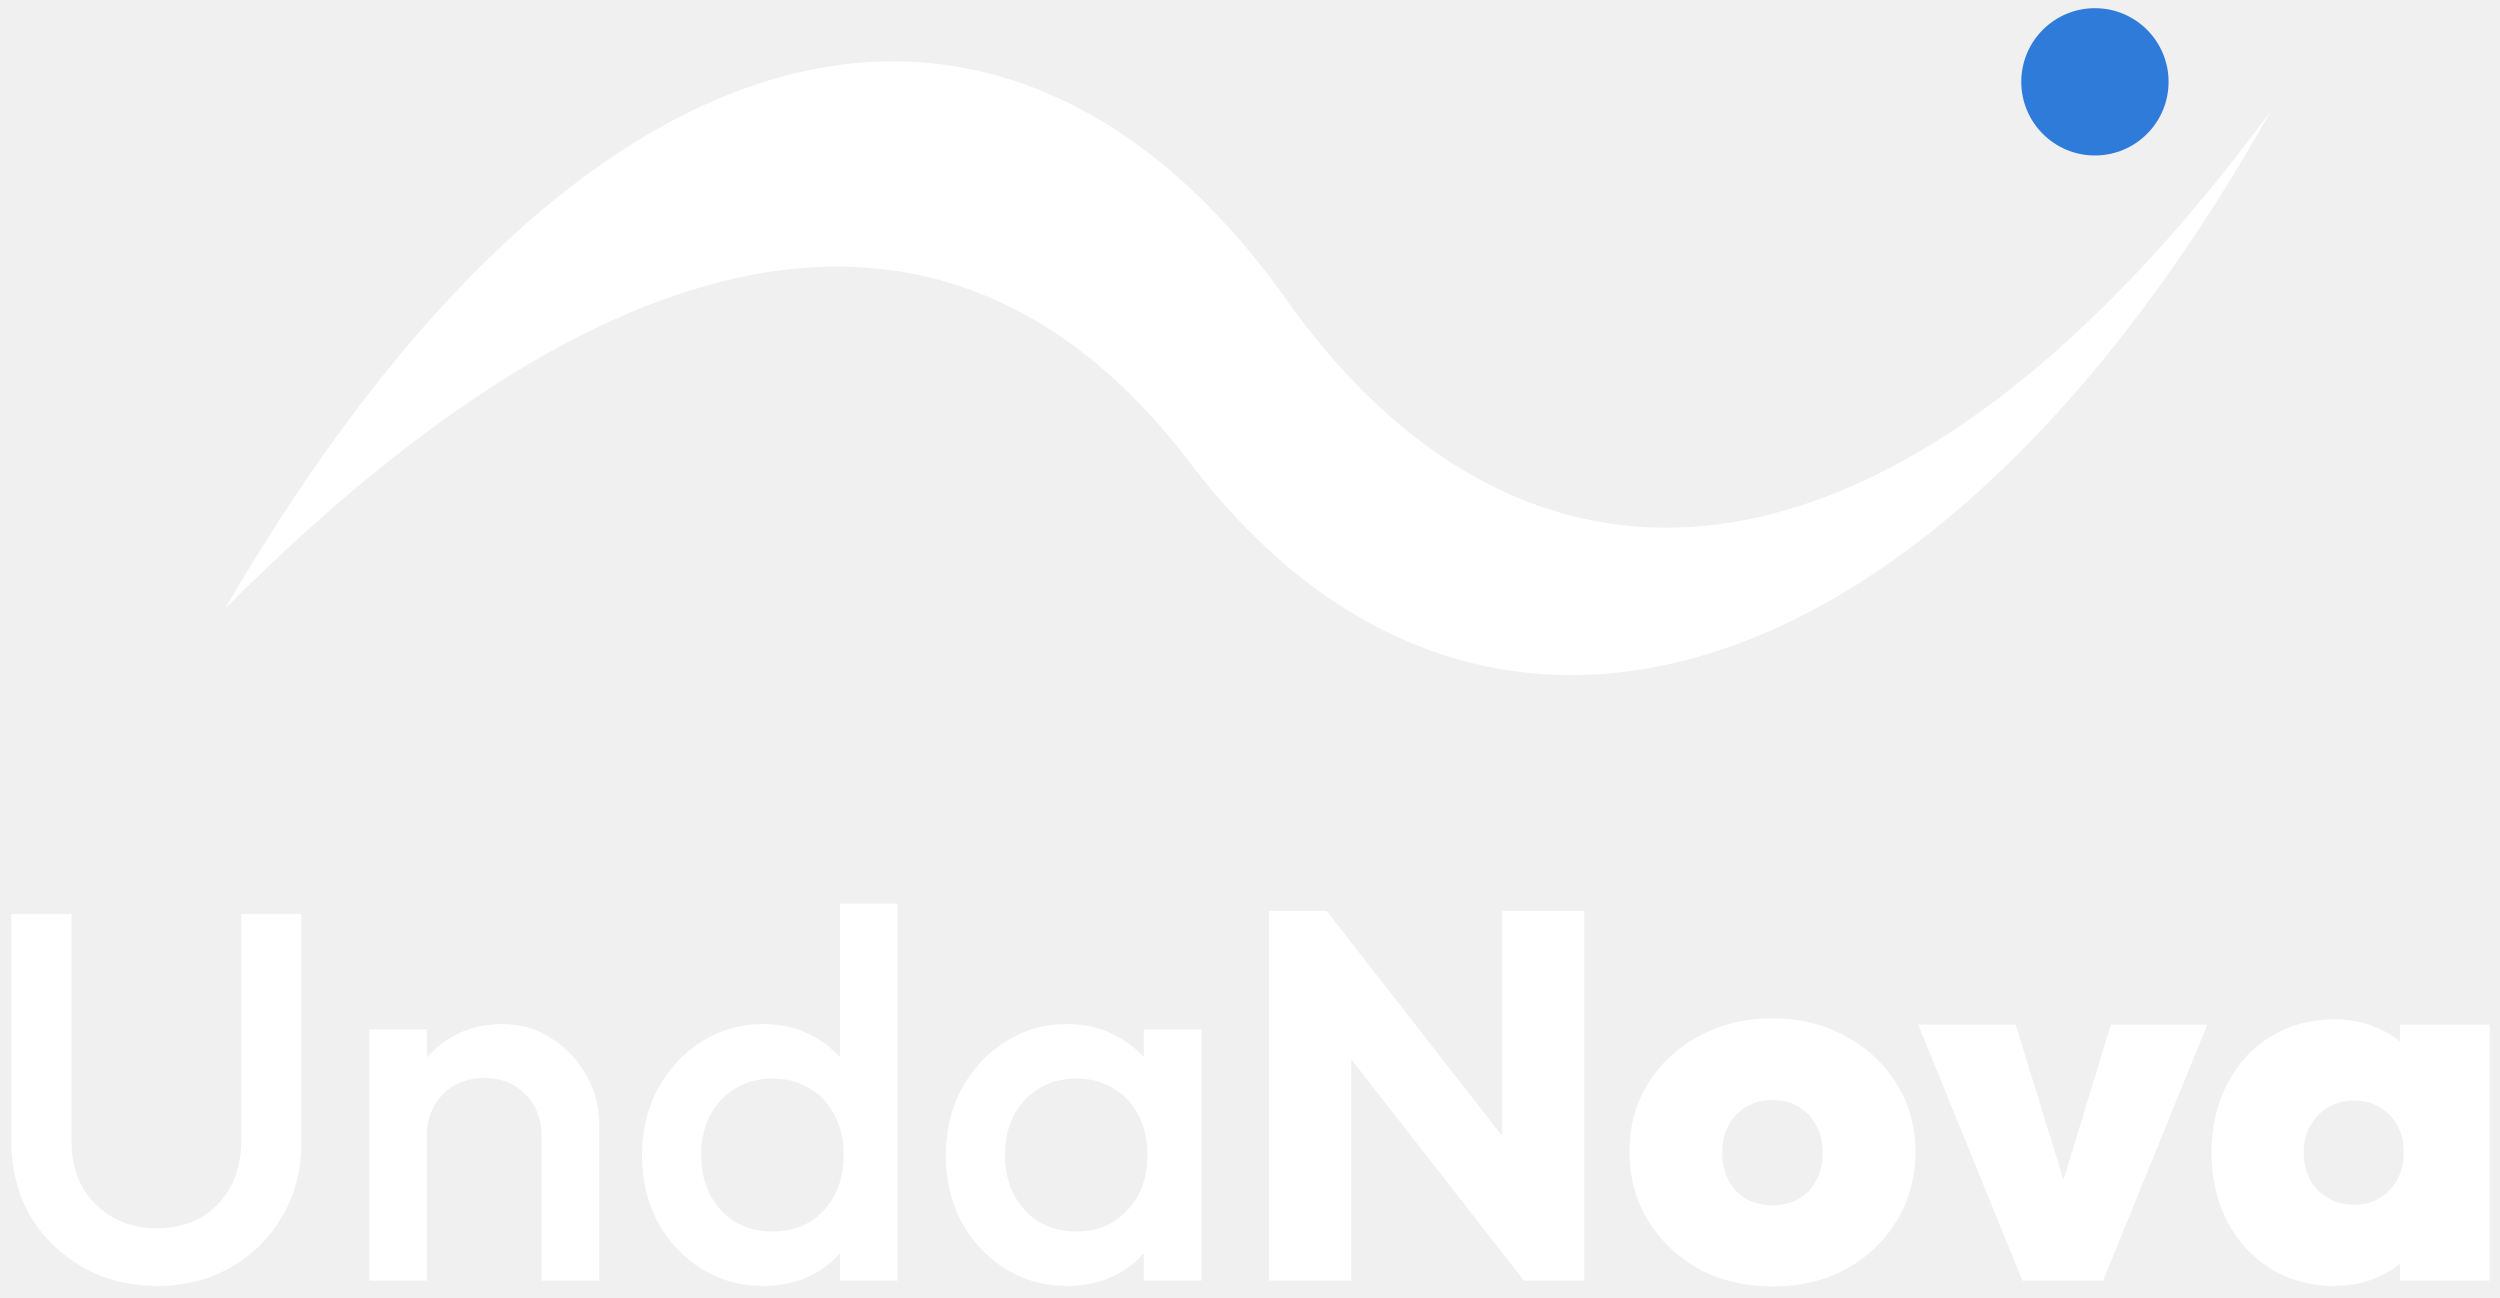
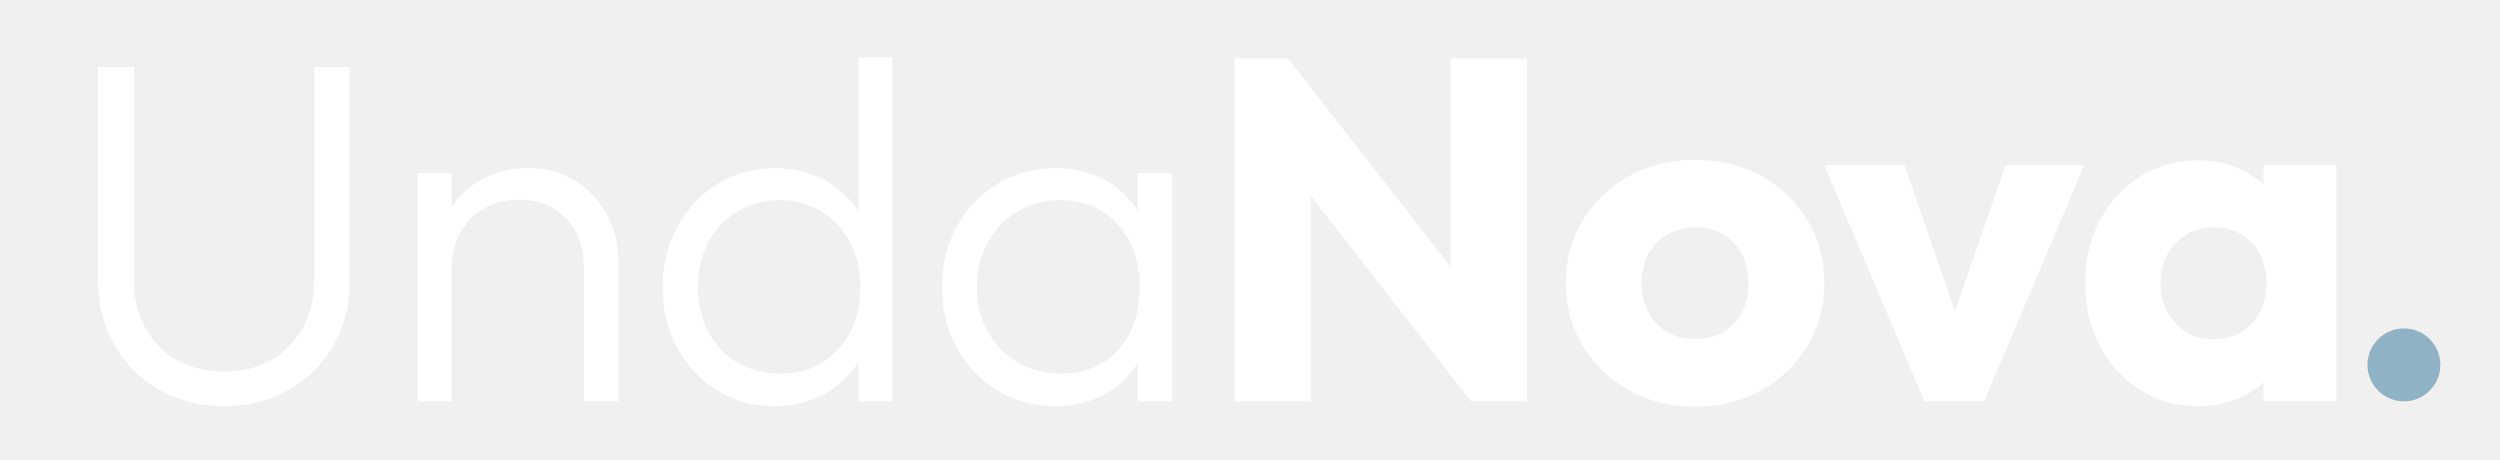
- <svg xmlns="http://www.w3.org/2000/svg" width="611" height="317" viewBox="196 320 611 317" fill="none">
-   <path d="M251 468.763C340.552 314.668 445.03 298.447 512.194 395.771C571.896 476.873 661.448 468.763 751 347.109C668.91 493.094 556.97 525.535 486.821 433.078C430.104 358.463 348.015 371.44 251 468.763Z" fill="white" />
-   <path d="M708 358C717.941 358 726 349.941 726 340C726 330.059 717.941 322 708 322C698.059 322 690 330.059 690 340C690 349.941 698.059 358 708 358Z" fill="#2F7BD9" />
-   <path d="M234.351 634.28C227.609 634.28 221.551 632.744 216.175 629.672C210.799 626.6 206.532 622.419 203.375 617.128C200.303 611.752 198.767 605.693 198.767 598.952V543.4H213.487V598.824C213.487 603.176 214.383 606.973 216.175 610.216C218.052 613.373 220.569 615.848 223.727 617.64C226.884 619.347 230.425 620.2 234.351 620.2C238.361 620.2 241.903 619.347 244.975 617.64C248.047 615.848 250.479 613.373 252.271 610.216C254.062 606.973 254.959 603.219 254.959 598.952V543.4H269.679V599.08C269.679 605.821 268.143 611.837 265.071 617.128C261.999 622.419 257.817 626.6 252.527 629.672C247.236 632.744 241.177 634.28 234.351 634.28ZM328.357 633V597.544C328.357 593.448 327.035 590.077 324.389 587.432C321.829 584.787 318.501 583.464 314.406 583.464C311.675 583.464 309.243 584.061 307.109 585.256C304.976 586.451 303.312 588.115 302.118 590.248C300.923 592.381 300.326 594.813 300.326 597.544L294.822 594.472C294.822 589.779 295.846 585.64 297.894 582.056C299.941 578.387 302.757 575.528 306.341 573.48C310.011 571.347 314.107 570.28 318.63 570.28C323.238 570.28 327.333 571.475 330.918 573.864C334.501 576.168 337.318 579.197 339.366 582.952C341.413 586.621 342.438 590.461 342.438 594.472V633H328.357ZM286.245 633V571.56H300.326V633H286.245ZM382.474 634.28C376.927 634.28 371.892 632.872 367.37 630.056C362.932 627.24 359.391 623.443 356.745 618.664C354.186 613.8 352.906 608.381 352.906 602.408C352.906 596.349 354.186 590.931 356.745 586.152C359.391 581.288 362.932 577.448 367.37 574.632C371.892 571.731 376.927 570.28 382.474 570.28C387.167 570.28 391.305 571.304 394.889 573.352C398.559 575.315 401.46 578.045 403.594 581.544C405.727 585.043 406.794 589.011 406.794 593.448V611.112C406.794 615.549 405.727 619.517 403.594 623.016C401.546 626.515 398.687 629.288 395.018 631.336C391.348 633.299 387.167 634.28 382.474 634.28ZM384.777 620.968C388.276 620.968 391.305 620.2 393.866 618.664C396.511 617.043 398.559 614.824 400.01 612.008C401.46 609.192 402.186 605.949 402.186 602.28C402.186 598.611 401.46 595.368 400.01 592.552C398.559 589.736 396.511 587.56 393.866 586.024C391.305 584.403 388.276 583.592 384.777 583.592C381.364 583.592 378.335 584.403 375.689 586.024C373.13 587.56 371.081 589.736 369.546 592.552C368.095 595.368 367.37 598.611 367.37 602.28C367.37 605.949 368.095 609.192 369.546 612.008C371.081 614.824 373.13 617.043 375.689 618.664C378.335 620.2 381.364 620.968 384.777 620.968ZM415.37 633H401.29V616.488L403.721 601.512L401.29 586.664V540.84H415.37V633ZM456.724 634.28C451.177 634.28 446.142 632.872 441.62 630.056C437.182 627.24 433.641 623.443 430.995 618.664C428.436 613.8 427.156 608.381 427.156 602.408C427.156 596.349 428.436 590.931 430.995 586.152C433.641 581.288 437.182 577.448 441.62 574.632C446.142 571.731 451.177 570.28 456.724 570.28C461.417 570.28 465.556 571.304 469.139 573.352C472.809 575.315 475.71 578.045 477.844 581.544C479.977 585.043 481.044 589.011 481.044 593.448V611.112C481.044 615.549 479.977 619.517 477.844 623.016C475.796 626.515 472.937 629.288 469.268 631.336C465.598 633.299 461.417 634.28 456.724 634.28ZM459.027 620.968C464.233 620.968 468.414 619.219 471.572 615.72C474.814 612.221 476.435 607.741 476.435 602.28C476.435 598.611 475.71 595.368 474.259 592.552C472.809 589.736 470.761 587.56 468.116 586.024C465.556 584.403 462.526 583.592 459.027 583.592C455.614 583.592 452.585 584.403 449.94 586.024C447.379 587.56 445.331 589.736 443.796 592.552C442.345 595.368 441.62 598.611 441.62 602.28C441.62 605.949 442.345 609.192 443.796 612.008C445.331 614.824 447.379 617.043 449.94 618.664C452.585 620.2 455.614 620.968 459.027 620.968ZM475.539 633V616.488L477.971 601.512L475.539 586.664V571.56H489.62V633H475.539ZM506.142 633V542.632H520.221L526.237 560.68V633H506.142ZM568.478 633L515.229 564.776L520.221 542.632L573.47 610.856L568.478 633ZM568.478 633L563.102 614.952V542.632H583.198V633H568.478ZM629.314 634.408C622.572 634.408 616.556 633 611.266 630.184C606.06 627.283 601.922 623.357 598.849 618.408C595.777 613.373 594.241 607.741 594.241 601.512C594.241 595.283 595.735 589.736 598.721 584.872C601.793 579.923 605.975 576.04 611.266 573.224C616.556 570.323 622.53 568.872 629.185 568.872C635.841 568.872 641.772 570.323 646.978 573.224C652.268 576.04 656.449 579.923 659.521 584.872C662.594 589.736 664.13 595.283 664.13 601.512C664.13 607.741 662.594 613.373 659.521 618.408C656.535 623.357 652.396 627.283 647.105 630.184C641.9 633 635.97 634.408 629.314 634.408ZM629.185 614.568C631.66 614.568 633.794 614.056 635.586 613.032C637.463 611.923 638.914 610.387 639.938 608.424C640.962 606.461 641.474 604.2 641.474 601.64C641.474 599.08 640.919 596.861 639.81 594.984C638.785 593.021 637.378 591.528 635.586 590.504C633.794 589.395 631.66 588.84 629.185 588.84C626.796 588.84 624.663 589.395 622.785 590.504C620.908 591.613 619.457 593.149 618.434 595.112C617.41 596.989 616.897 599.208 616.897 601.768C616.897 604.243 617.41 606.461 618.434 608.424C619.457 610.387 620.908 611.923 622.785 613.032C624.663 614.056 626.796 614.568 629.185 614.568ZM690.281 633L664.81 570.408H688.617L704.873 623.144H695.785L711.914 570.408H735.466L709.994 633H690.281ZM766.453 634.28C760.65 634.28 755.487 632.872 750.964 630.056C746.442 627.24 742.901 623.4 740.341 618.536C737.781 613.587 736.5 607.997 736.5 601.768C736.5 595.453 737.781 589.821 740.341 584.872C742.901 579.923 746.442 576.083 750.964 573.352C755.487 570.536 760.65 569.128 766.453 569.128C770.378 569.128 773.962 569.853 777.205 571.304C780.447 572.669 783.093 574.632 785.141 577.192C787.274 579.752 788.554 582.653 788.981 585.896V617.384C788.554 620.712 787.274 623.656 785.141 626.216C783.093 628.691 780.447 630.653 777.205 632.104C773.962 633.555 770.378 634.28 766.453 634.28ZM771.188 614.44C774.858 614.44 777.802 613.245 780.021 610.856C782.325 608.467 783.477 605.395 783.477 601.64C783.477 599.165 782.964 596.989 781.94 595.112C780.917 593.235 779.466 591.741 777.589 590.632C775.797 589.523 773.706 588.968 771.317 588.968C768.927 588.968 766.794 589.523 764.917 590.632C763.125 591.741 761.674 593.277 760.565 595.24C759.541 597.117 759.029 599.251 759.029 601.64C759.029 604.115 759.541 606.333 760.565 608.296C761.589 610.173 763.039 611.667 764.917 612.776C766.794 613.885 768.885 614.44 771.188 614.44ZM782.581 633V616.232L785.781 600.872L782.581 585.768V570.408H804.469V633H782.581Z" fill="white" />
+ <svg xmlns="http://www.w3.org/2000/svg" viewBox="-24.00 -165.20 1028.00 189.20" width="1028" height="189">
+   <path d="M67.8 2.0Q52.8 2.0 41.1 -4.7Q29.4 -11.4 22.6 -23.1Q15.8 -34.8 15.8 -49.4V-137.6H30.6V-50.2Q30.6 -38.6 35.4 -30.0Q40.2 -21.4 48.7 -16.8Q57.2 -12.2 67.8 -12.2Q78.4 -12.2 86.7 -16.8Q95.0 -21.4 99.9 -29.9Q104.8 -38.4 104.8 -50.0V-137.6H119.4V-49.2Q119.4 -34.6 112.7 -23.0Q106.0 -11.4 94.3 -4.7Q82.6 2.0 67.8 2.0Z M215.8 0.0V-55.2Q215.8 -67.6 208.5 -75.3Q201.2 -83.0 189.2 -83.0Q181 -83.0 174.8 -79.4Q168.6 -75.8 165 -69.6Q161.4 -63.4 161.4 -55.4L155 -59.0Q155 -69.6 160 -78.0Q165 -86.4 173.5 -91.2Q182 -96.0 193 -96.0Q203.8 -96.0 212.2 -90.8Q220.6 -85.6 225.3 -76.8Q230 -68.0 230 -57.6V0.0ZM147.4 0.0V-94.0H161.4V0.0Z M294.2 2.0Q281.2 2.0 270.8 -4.4Q260.4 -10.8 254.3 -21.9Q248.2 -33.0 248.2 -46.8Q248.2 -60.8 254.3 -71.9Q260.4 -83.0 270.8 -89.5Q281.2 -96.0 294.2 -96.0Q304.8 -96.0 313.4 -91.8Q322.0 -87.6 327.7 -79.9Q333.4 -72.2 334.4 -61.8V-32.4Q333.2 -22.2 327.7 -14.5Q322.2 -6.8 313.6 -2.4Q305.0 2.0 294.2 2.0ZM296.6 -11.4Q306.4 -11.4 313.8 -15.9Q321.2 -20.4 325.4 -28.5Q329.6 -36.6 329.6 -47.0Q329.6 -57.6 325.3 -65.6Q321.0 -73.6 313.6 -78.2Q306.2 -82.8 296.4 -82.8Q286.6 -82.8 279.0 -78.2Q271.4 -73.6 267.1 -65.5Q262.8 -57.4 262.8 -47.0Q262.8 -36.6 267.1 -28.5Q271.4 -20.4 279.1 -15.9Q286.8 -11.4 296.6 -11.4ZM342.8 0.0H328.8V-25.2L331.6 -48.4L328.8 -71.0V-141.6H342.8Z M410.0 2.0Q396.6 2.0 386.0 -4.5Q375.4 -11.0 369.3 -22.0Q363.2 -33.0 363.2 -46.8Q363.2 -60.8 369.3 -71.9Q375.4 -83.0 386.0 -89.5Q396.6 -96.0 409.8 -96.0Q420.6 -96.0 429.1 -91.7Q437.6 -87.4 442.9 -79.7Q448.2 -72.0 449.4 -61.8V-32.4Q448.2 -22.2 442.9 -14.4Q437.6 -6.6 429.1 -2.3Q420.6 2.0 410.0 2.0ZM412.2 -11.4Q426.8 -11.4 435.7 -21.2Q444.6 -31.0 444.6 -47.0Q444.6 -57.6 440.5 -65.7Q436.4 -73.8 429.1 -78.3Q421.8 -82.8 412.0 -82.8Q402.0 -82.8 394.3 -78.2Q386.6 -73.6 382.1 -65.5Q377.6 -57.4 377.6 -47.0Q377.6 -36.6 382.1 -28.6Q386.6 -20.6 394.4 -16.0Q402.2 -11.4 412.2 -11.4ZM443.8 0.0V-25.2L446.6 -48.4L443.8 -71.0V-94.0H457.8V0.0Z" fill="#FFFFFF" />
+   <path d="M483.6 0.0V-141.2H505.6L515.0 -113.0V0.0ZM581.0 0.0 497.8 -106.6 505.6 -141.2 588.8 -34.6ZM581.0 0.0 572.6 -28.2V-141.2H604.0V0.0Z M673.2 2.2Q658.2 2.2 646.1 -4.5Q634.0 -11.2 627.0 -22.8Q620.0 -34.4 620.0 -48.8Q620.0 -63.2 627.0 -74.6Q634.0 -86.0 646.0 -92.7Q658.0 -99.4 673.2 -99.4Q688.4 -99.4 700.4 -92.8Q712.4 -86.2 719.4 -74.7Q726.4 -63.2 726.4 -48.8Q726.4 -34.4 719.4 -22.8Q712.4 -11.2 700.4 -4.5Q688.4 2.2 673.2 2.2ZM673.2 -25.6Q679.8 -25.6 684.8 -28.5Q689.8 -31.4 692.5 -36.7Q695.2 -42.0 695.2 -48.8Q695.2 -55.6 692.4 -60.7Q689.6 -65.8 684.7 -68.7Q679.8 -71.6 673.2 -71.6Q666.8 -71.6 661.8 -68.7Q656.8 -65.8 654.0 -60.6Q651.2 -55.4 651.2 -48.6Q651.2 -42.0 654.0 -36.7Q656.8 -31.4 661.8 -28.5Q666.8 -25.6 673.2 -25.6Z M767.6 0.0 726.4 -97.2H759.4L787.4 -16.2H773.0L801.0 -97.2H833.4L792.2 0.0Z M880.4 2.0Q867.0 2.0 856.5 -4.6Q846.0 -11.2 839.9 -22.6Q833.8 -34.0 833.8 -48.6Q833.8 -63.2 839.9 -74.6Q846.0 -86.0 856.5 -92.6Q867.0 -99.2 880.4 -99.2Q890.2 -99.2 898.1 -95.4Q906.0 -91.6 911.0 -84.9Q916.0 -78.2 916.6 -69.6V-27.6Q916.0 -19.0 911.1 -12.3Q906.2 -5.6 898.2 -1.8Q890.2 2.0 880.4 2.0ZM886.6 -25.6Q896.4 -25.6 902.4 -32.1Q908.4 -38.6 908.4 -48.6Q908.4 -55.4 905.7 -60.6Q903.0 -65.8 898.1 -68.7Q893.2 -71.6 886.8 -71.6Q880.4 -71.6 875.5 -68.7Q870.6 -65.8 867.7 -60.6Q864.8 -55.4 864.8 -48.6Q864.8 -42.0 867.6 -36.8Q870.4 -31.6 875.4 -28.6Q880.4 -25.6 886.6 -25.6ZM907.2 0.0V-26.2L911.8 -49.8L907.2 -73.4V-97.2H937.2V0.0Z" fill="#FFFFFF" />
+   <circle cx="965.00" cy="-15.00" r="15.00" fill="#8FB3C4" />
</svg>
